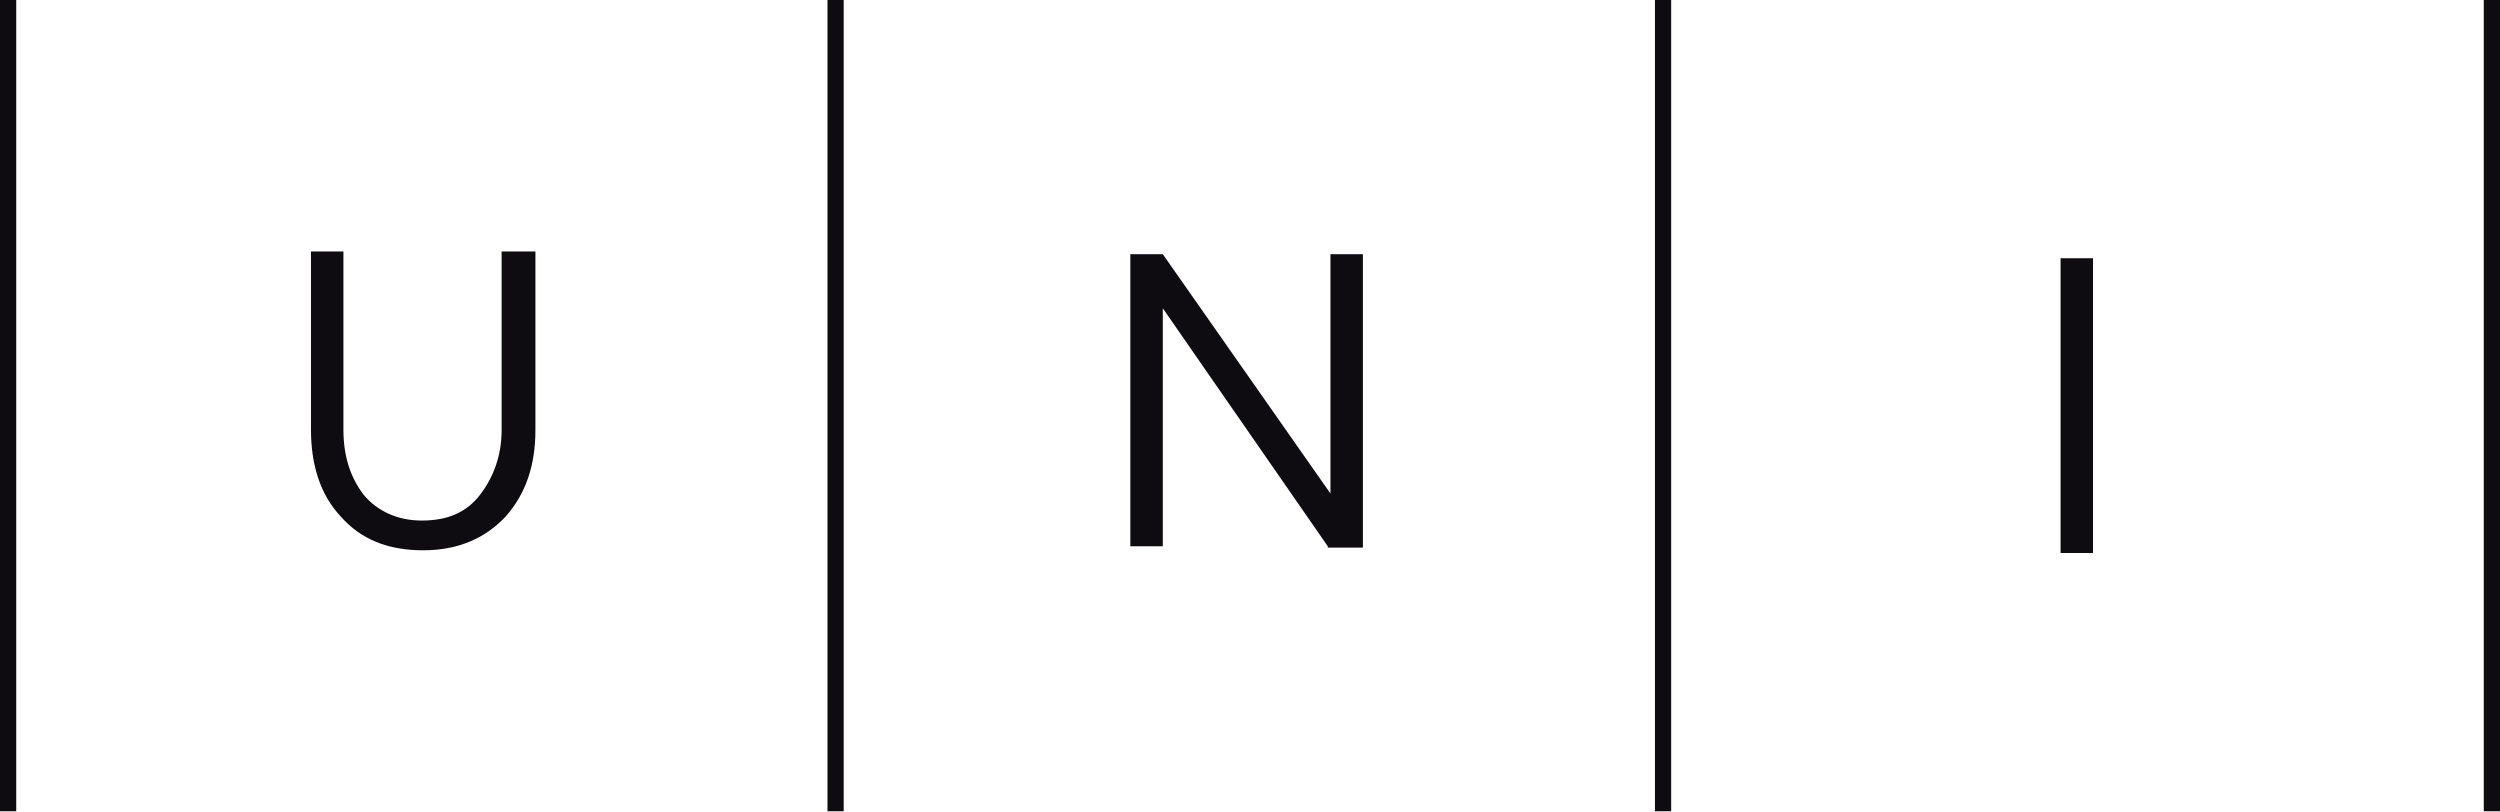
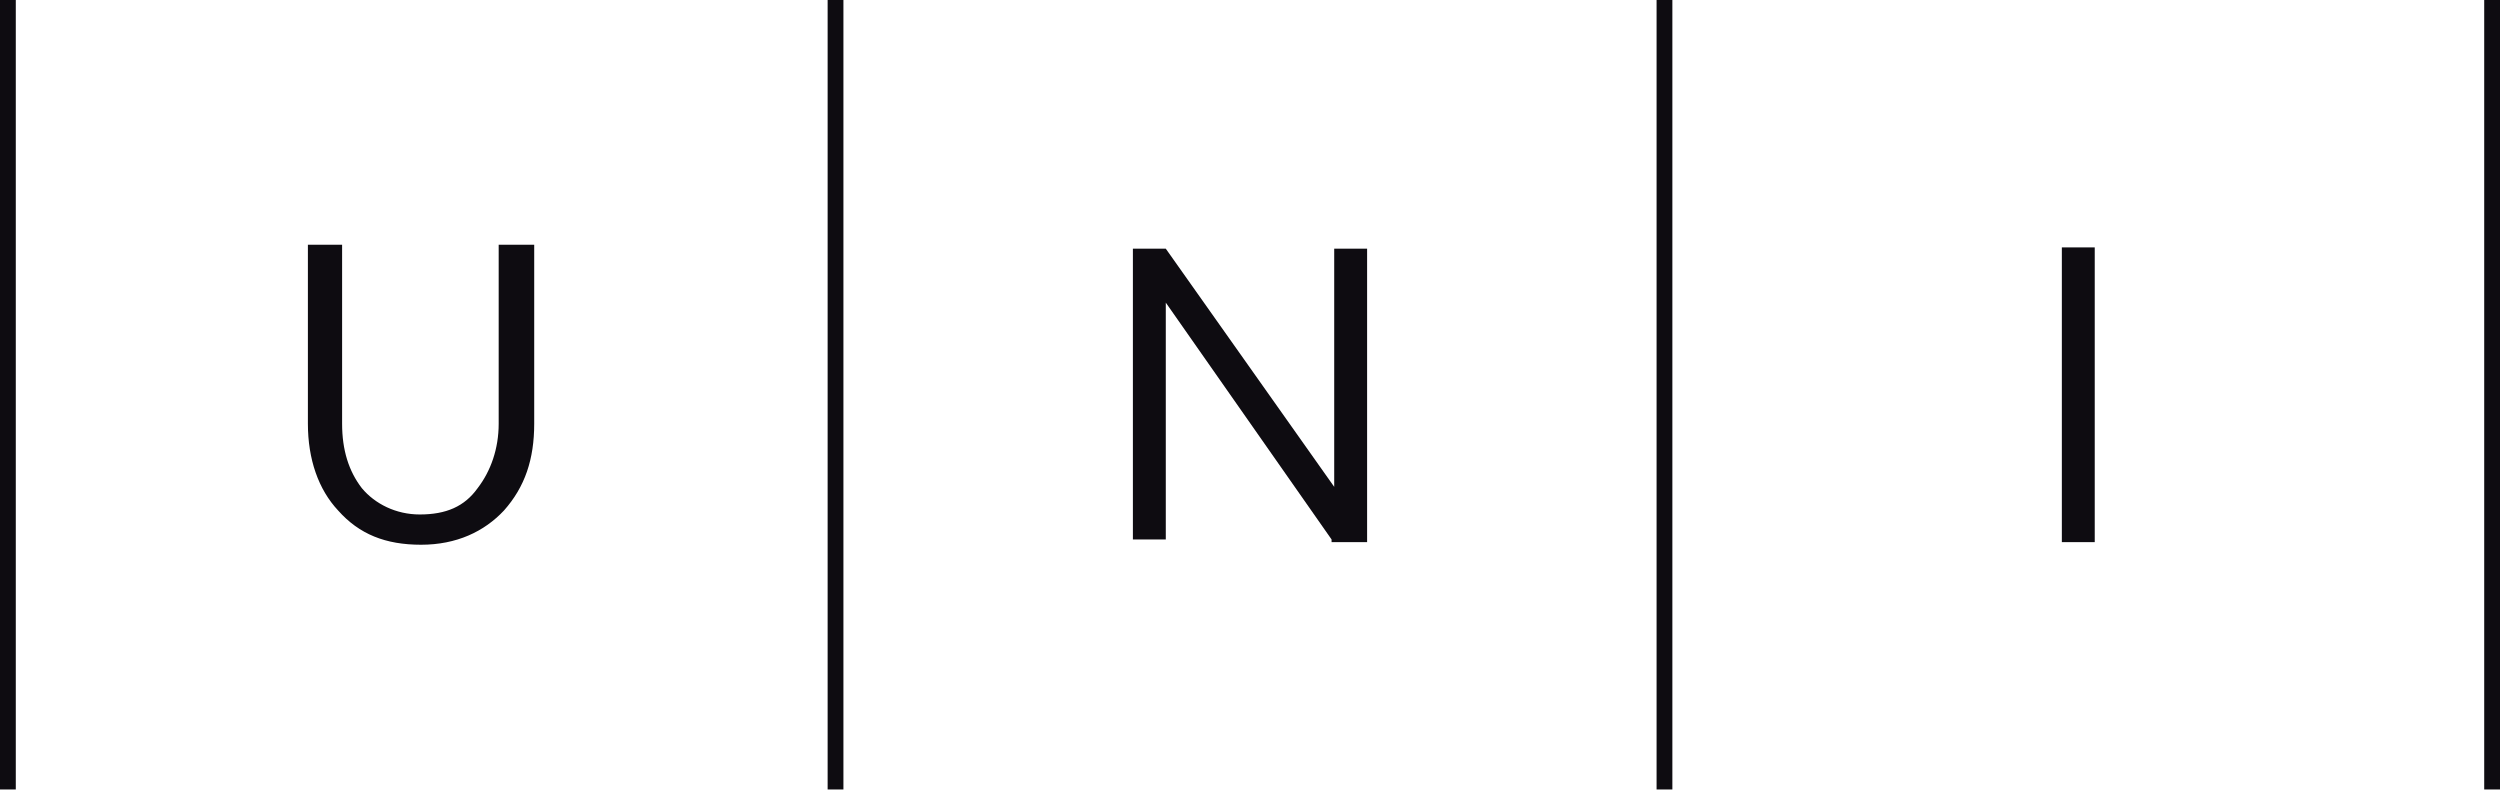
- <svg xmlns="http://www.w3.org/2000/svg" version="1.1" id="Calque_1" x="0px" y="0px" viewBox="0 0 184.9 60" style="enable-background:new 0 0 184.9 60;" xml:space="preserve">
-   <style type="text/css">
- 	.st0{fill:#0E0C11;}
- </style>
-   <rect x="183.7" class="st0" width="1.2" height="60" />
-   <path class="st0" d="M152.4,40.9V19.1h2.4v21.8H152.4z" />
-   <rect x="122.4" class="st0" width="1.2" height="60" />
-   <path class="st0" d="M98.2,40.4L86,22.8v17.6h-2.4V18.8H86l12.4,17.7V18.8h2.4v21.7H98.2z" />
-   <rect x="61.2" class="st0" width="1.2" height="60" />
-   <path class="st0" d="M37.2,18.6h2.4v13.2c0,2.6-0.7,4.7-2.2,6.4c-1.5,1.6-3.5,2.5-6.1,2.5s-4.6-0.8-6.1-2.5  c-1.5-1.6-2.2-3.8-2.2-6.4V18.6h2.4v13.2c0,1.9,0.5,3.5,1.5,4.8c1,1.2,2.5,1.9,4.3,1.9c1.9,0,3.3-0.6,4.3-1.9c1-1.3,1.6-2.9,1.6-4.8  V18.6H37.2z" />
-   <rect class="st0" width="1.2" height="60" />
+ <svg xmlns="http://www.w3.org/2000/svg" version="1.1" id="Calque_1" x="0px" y="0px" viewBox="0 0 190 60" style="enable-background:new 0 0 190 60;" xml:space="preserve">
+   <rect x="188.8" y="0" style="fill:#0E0C11;" width="1.2" height="60" />
+   <path style="fill:#0E0C11;" d="M156.7,41.2V18.8h2.5v22.4C159.2,41.2,156.7,41.2,156.7,41.2z" />
+   <rect x="125.9" y="0" style="fill:#0E0C11;" width="1.2" height="60" />
+   <path style="fill:#0E0C11;" d="M101.2,41L88.6,23v18h-2.5V18.9h2.5L101.4,37V18.9h2.5v22.3h-2.7C101.2,41.2,101.2,41,101.2,41z" />
+   <rect x="62.9" y="0" style="fill:#0E0C11;" width="1.2" height="60" />
+   <path style="fill:#0E0C11;" d="M38.1,18.6h2.5v13.6c0,2.7-0.7,4.8-2.3,6.6c-1.5,1.6-3.6,2.6-6.3,2.6s-4.7-0.8-6.3-2.6  c-1.5-1.6-2.3-3.9-2.3-6.6V18.6H26v13.6c0,2,0.5,3.6,1.5,4.9c1,1.2,2.6,2,4.4,2c2,0,3.4-0.6,4.4-2c1-1.3,1.6-3,1.6-4.9V18.6H38.1z" />
+   <rect y="0" style="fill:#0E0C11;" width="1.2" height="60" />
</svg>
